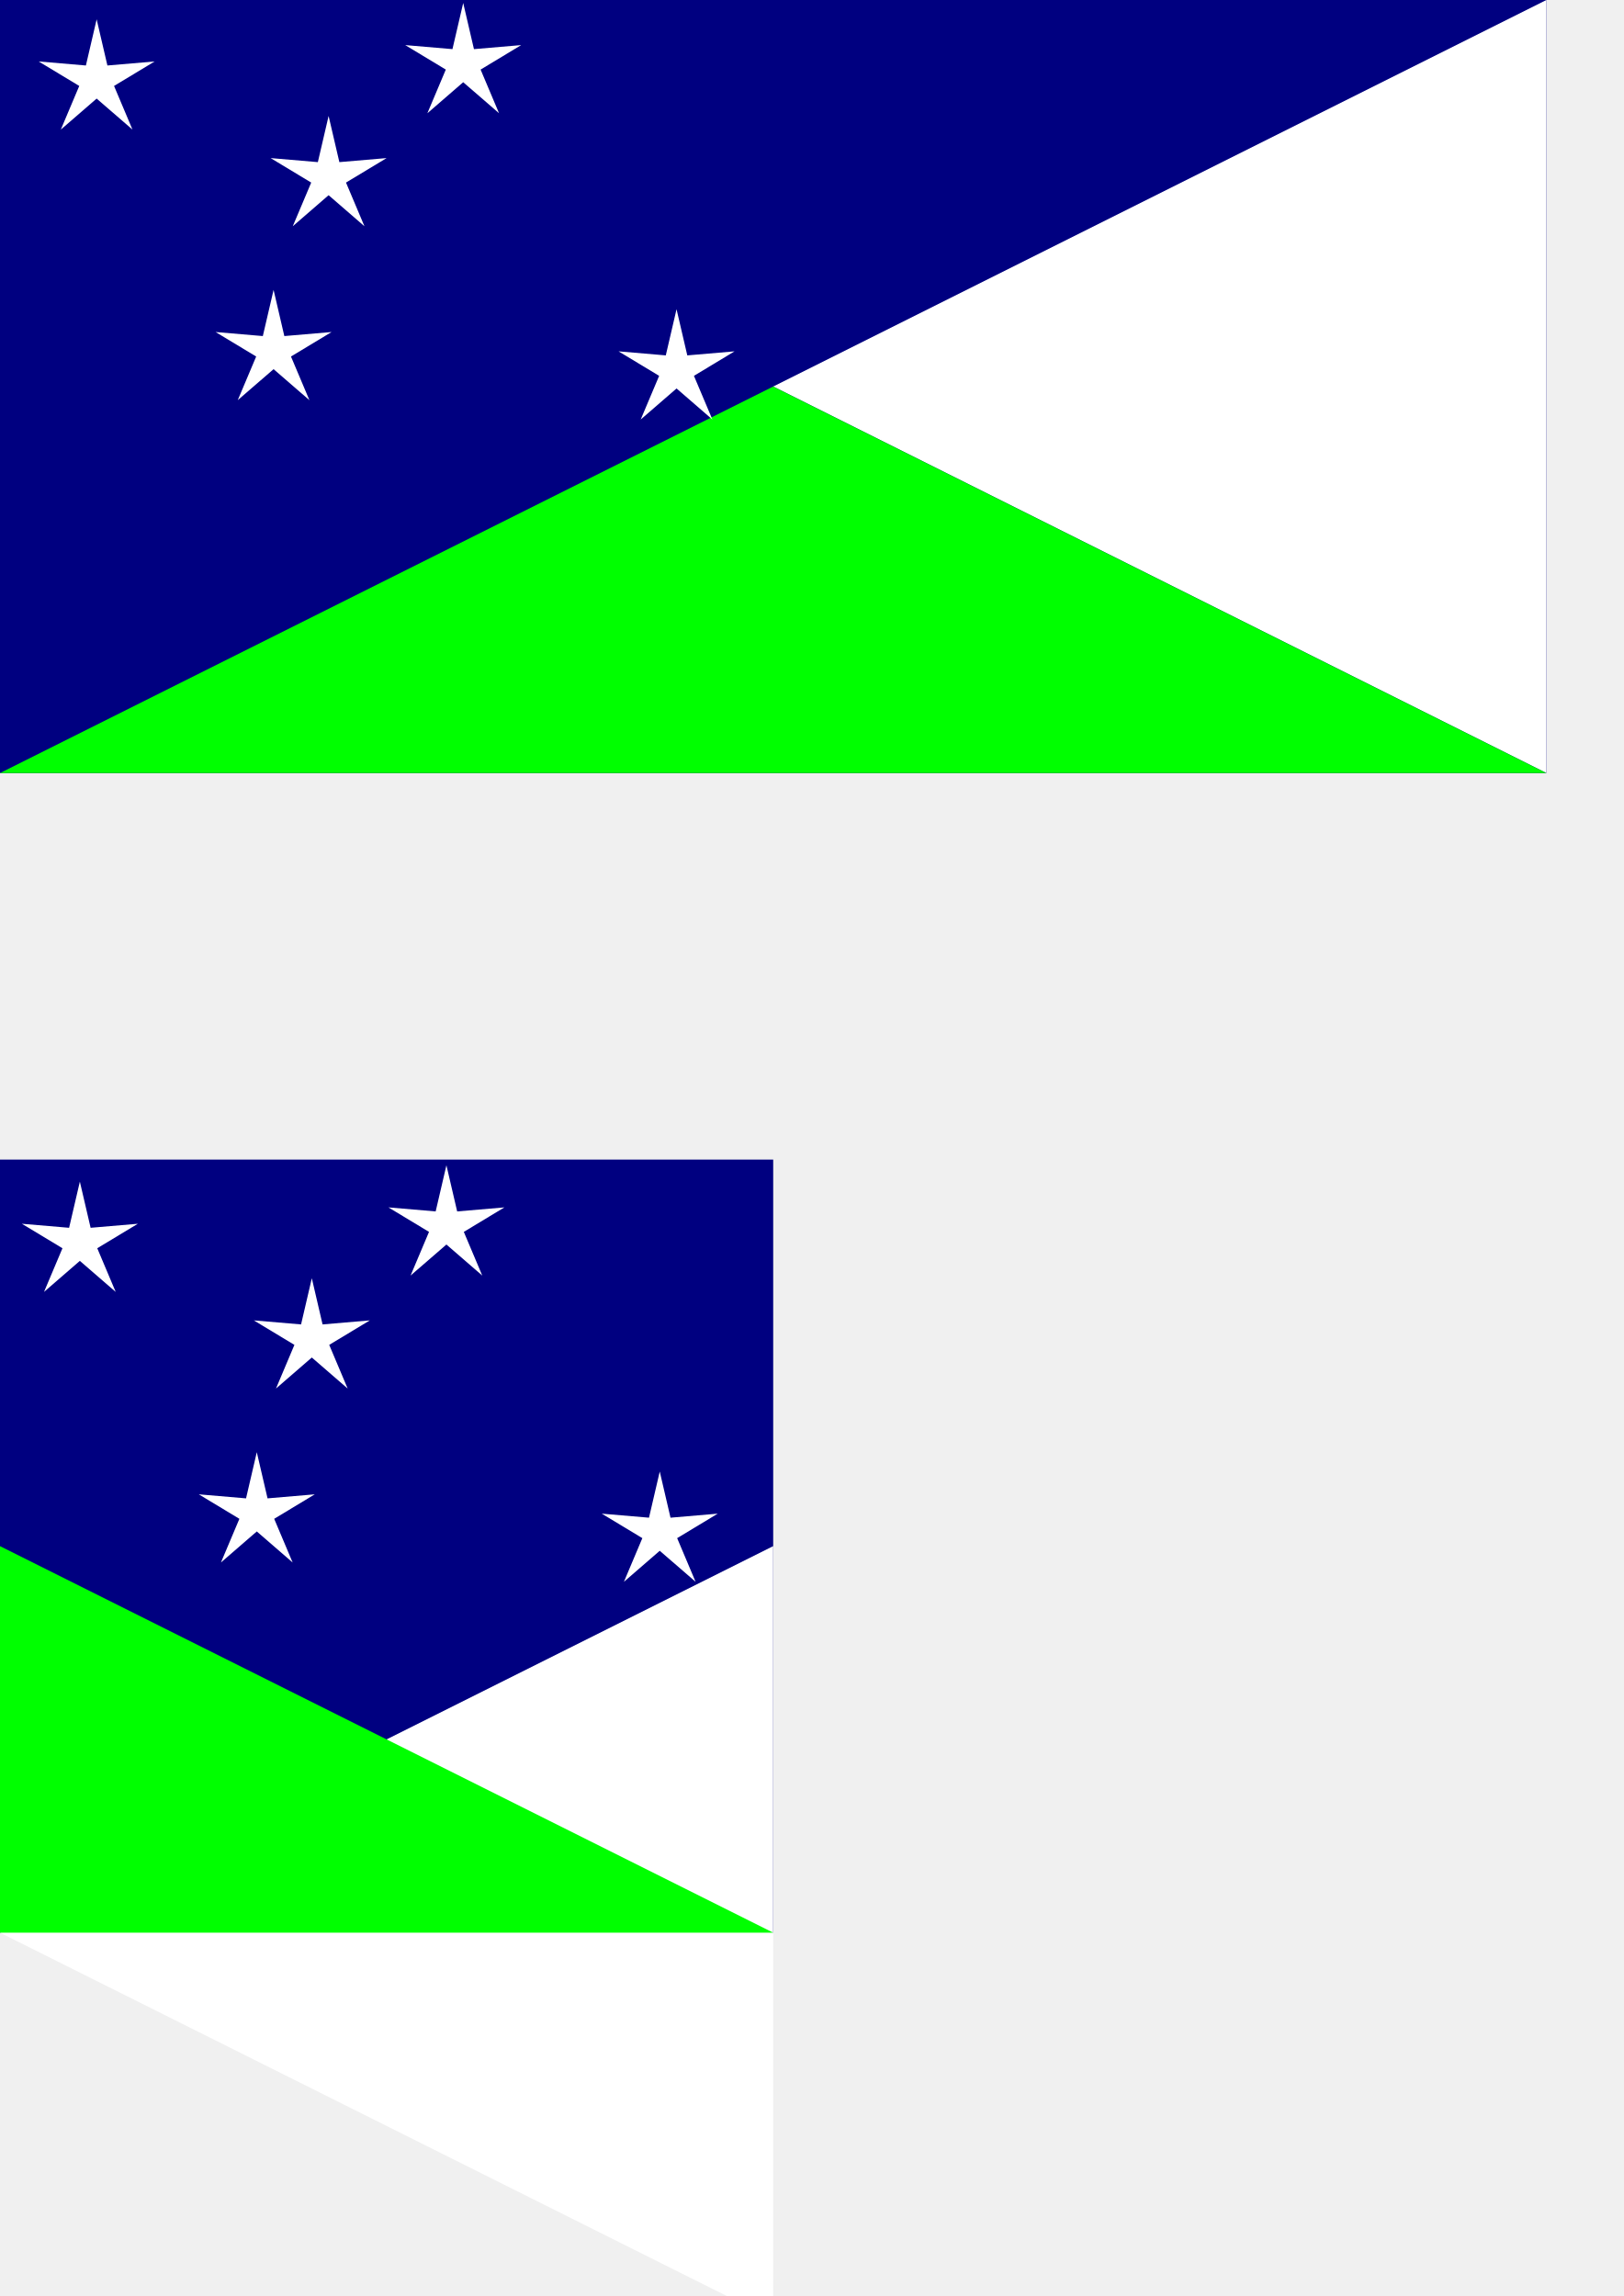
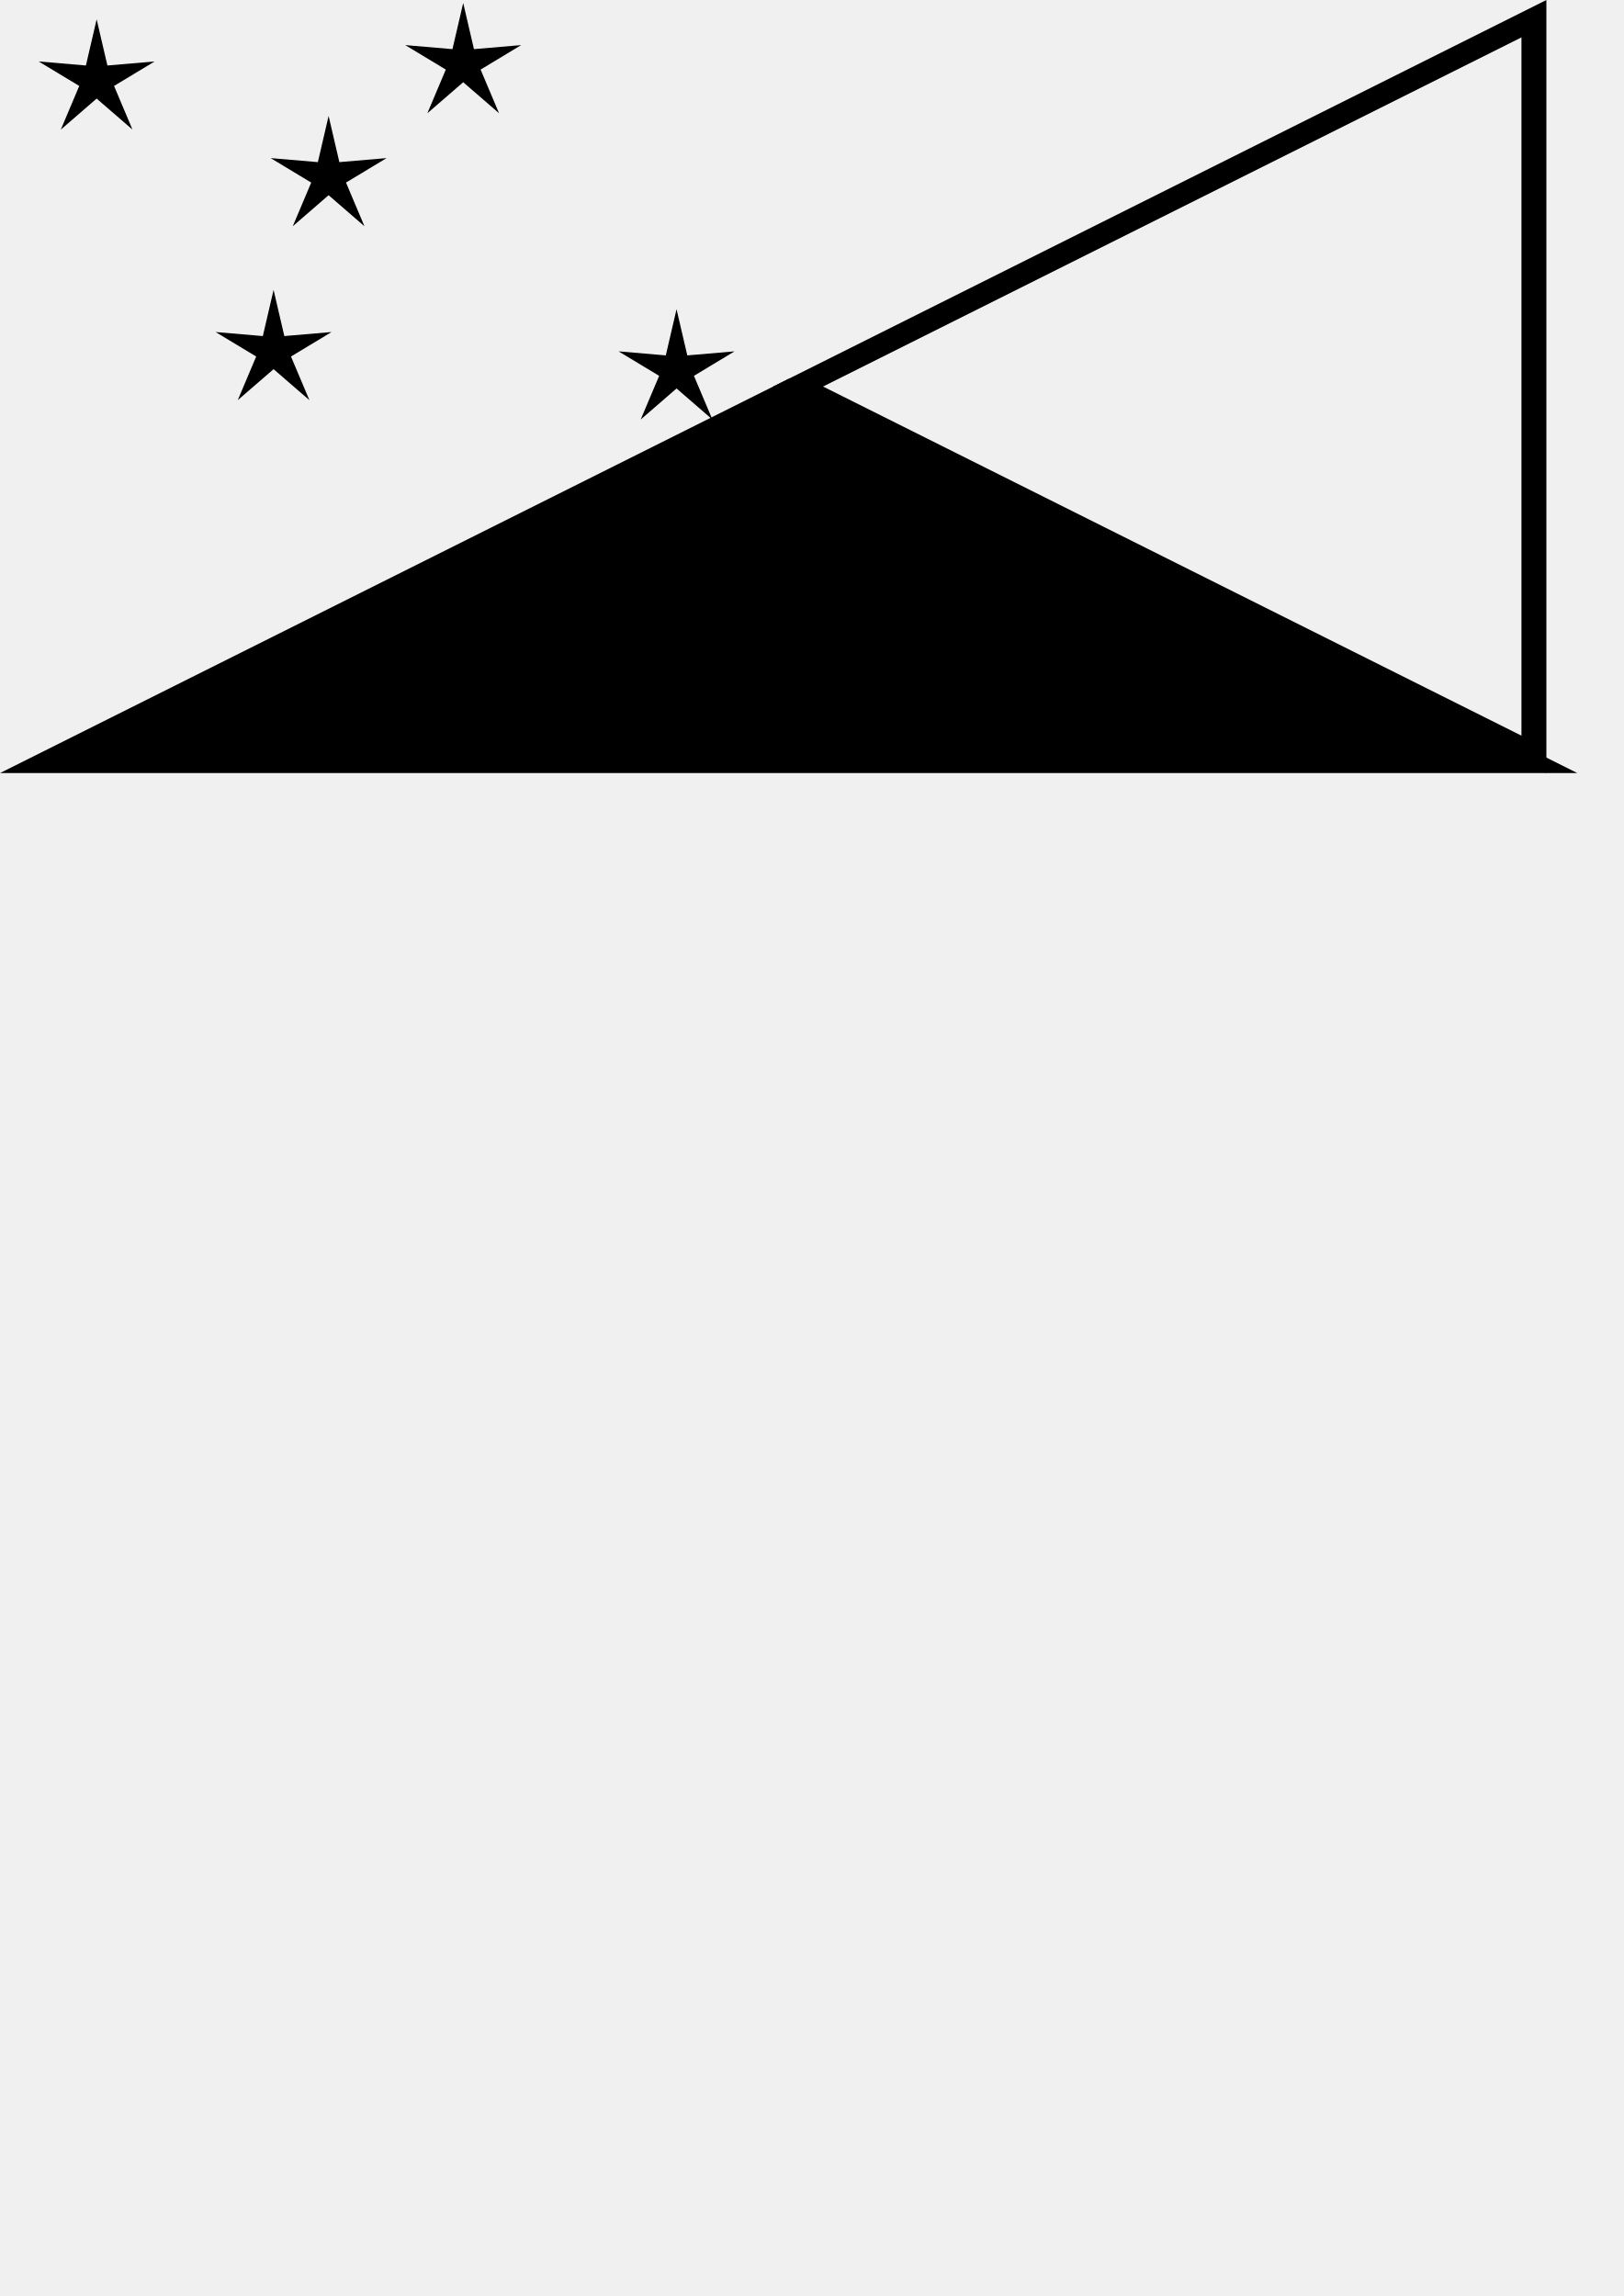
<svg xmlns="http://www.w3.org/2000/svg" width="210mm" height="297mm" viewBox="0 0 210 297" version="1.1" id="svg5">
  <defs id="defs2" />
-   <g id="layer1">
-     <rect style="font-variation-settings:'wght' 400;fill:#000080;stroke-width:3;fill-opacity:1" id="rect111" width="200" height="100" x="-2.264923e-16" y="0" />
-     <path style="font-variation-settings:'wght' 400;fill:#ffffff;stroke-width:3.067" id="path165" d="m -84.46,-24.963 5e-6,109.851 -95.134,-54.926 z" transform="matrix(1.05115,0,0,0.9103228,288.7806,22.72415)" />
-     <path style="font-variation-settings:'wght' 400;fill:#00ff00;stroke-width:3.92;fill-opacity:1" id="path273" d="m -142.455,-33.752 70.201,121.592 -140.402,-4e-6 z" transform="matrix(1.424477,0,0,0.4112111,302.9237,63.87904)" />
-     <path style="font-variation-settings:'wght' 400;fill:#ffffff;fill-opacity:1;stroke-width:12.4" id="path1116" d="m -171.892,2.419 -19.159,16.592 9.859,-23.348 -21.7,-13.094 25.252,2.161 5.748,-24.684 5.748,24.684 25.252,-2.161 -21.7,13.094 9.859,23.348 z" transform="matrix(0.2419351,0,0,0.2419351,54.08671,12.16644)" />
-     <path style="font-variation-settings:'wght' 400;fill:#ffffff;fill-opacity:1;stroke-width:12.4" id="path1116-8" d="m -171.892,2.419 -19.159,16.592 9.859,-23.348 -21.7,-13.094 25.252,2.161 5.748,-24.684 5.748,24.684 25.252,-2.161 -21.7,13.094 9.859,23.348 z" transform="matrix(0.2419351,0,0,0.2419351,76.97004,47.16644)" />
-     <path style="font-variation-settings:'wght' 400;fill:#ffffff;fill-opacity:1;stroke-width:12.4" id="path1116-8-4" d="m -171.892,2.419 -19.159,16.592 9.859,-23.348 -21.7,-13.094 25.252,2.161 5.748,-24.684 5.748,24.684 25.252,-2.161 -21.7,13.094 9.859,23.348 z" transform="matrix(0.2419351,0,0,0.2419351,129.0867,49.66644)" />
-     <path style="font-variation-settings:'wght' 400;fill:#ffffff;fill-opacity:1;stroke-width:12.4" id="path1116-8-4-8" d="m -171.892,2.419 -19.159,16.592 9.859,-23.348 -21.7,-13.094 25.252,2.161 5.748,-24.684 5.748,24.684 25.252,-2.161 -21.7,13.094 9.859,23.348 z" transform="matrix(0.2419351,0,0,0.2419351,84.08671,24.66644)" />
-     <path style="font-variation-settings:'wght' 400;fill:#ffffff;fill-opacity:1;stroke-width:12.4" id="path1116-8-1" d="m -171.892,2.419 -19.159,16.592 9.859,-23.348 -21.7,-13.094 25.252,2.161 5.748,-24.684 5.748,24.684 25.252,-2.161 -21.7,13.094 9.859,23.348 z" transform="matrix(0.2419351,0,0,0.2419351,101.4951,10.04977)" />
-   </g>
-   <g id="layer2">
+   <g id="layer2" style="display:none">
    <rect style="font-variation-settings:'wght' 400;display:inline;fill:#000080;fill-opacity:1;stroke-width:3" id="rect953" width="100" height="100" x="0" y="150" />
    <path style="font-variation-settings:'wght' 400;display:inline;fill:#ffffff;stroke-width:3.067" id="path165-6" d="m -84.46,-24.963 5e-6,109.851 -95.134,-54.926 z" transform="matrix(1.05115,0,0,0.9103229,188.7805,222.7242)" />
    <path style="font-variation-settings:'wght' 400;display:inline;fill:#00ff00;fill-opacity:1;stroke-width:3.92" id="path273-7" d="m -142.455,-33.752 70.201,121.592 -140.402,-4e-6 z" transform="matrix(1.424477,0,0,0.4112111,202.9237,213.879)" />
    <path style="font-variation-settings:'wght' 400;display:inline;fill:#ffffff;fill-opacity:1;stroke:none;stroke-width:4.133;stroke-dasharray:none;stroke-opacity:1" id="path1116-80" d="m -171.892,2.419 -19.159,16.592 9.859,-23.348 -21.7,-13.094 25.252,2.161 5.748,-24.684 5.748,24.684 25.252,-2.161 -21.7,13.094 9.859,23.348 z" transform="matrix(0.2419351,0,0,0.2419351,51.9151,162.5162)" />
    <path style="font-variation-settings:'wght' 400;fill:#ffffff;fill-opacity:1;stroke:none;stroke-width:4.133;stroke-dasharray:none;stroke-opacity:1" id="path1116-8-2" d="m -171.892,2.419 -19.159,16.592 9.859,-23.348 -21.7,-13.094 25.252,2.161 5.748,-24.684 5.748,24.684 25.252,-2.161 -21.7,13.094 9.859,23.348 z" transform="matrix(0.2419351,0,0,0.2419351,74.79843,197.5162)" />
    <path style="font-variation-settings:'wght' 400;fill:#ffffff;fill-opacity:1;stroke:none;stroke-width:4.133;stroke-dasharray:none;stroke-opacity:1" id="path1116-8-4-0" d="m -171.892,2.419 -19.159,16.592 9.859,-23.348 -21.7,-13.094 25.252,2.161 5.748,-24.684 5.748,24.684 25.252,-2.161 -21.7,13.094 9.859,23.348 z" transform="matrix(0.2419351,0,0,0.2419351,126.9151,200.0162)" />
    <path style="font-variation-settings:'wght' 400;fill:#ffffff;fill-opacity:1;stroke:none;stroke-width:4.133;stroke-dasharray:none;stroke-opacity:1" id="path1116-8-4-8-3" d="m -171.892,2.419 -19.159,16.592 9.859,-23.348 -21.7,-13.094 25.252,2.161 5.748,-24.684 5.748,24.684 25.252,-2.161 -21.7,13.094 9.859,23.348 z" transform="matrix(0.2419351,0,0,0.2419351,81.9151,175.0162)" />
    <path style="font-variation-settings:'wght' 400;fill:#ffffff;fill-opacity:1;stroke:none;stroke-width:4.133;stroke-dasharray:none;stroke-opacity:1" id="path1116-8-1-1" d="m -171.892,2.419 -19.159,16.592 9.859,-23.348 -21.7,-13.094 25.252,2.161 5.748,-24.684 5.748,24.684 25.252,-2.161 -21.7,13.094 9.859,23.348 z" transform="matrix(0.2419351,0,0,0.2419351,99.32344,160.3995)" />
  </g>
+   <g id="layer3" style="display:none">
+     <rect style="font-variation-settings:'wght' 400;display:inline;fill:#000000;fill-opacity:1;stroke-width:3" id="rect111-9" width="200" height="100" x="0" y="150" />
+     <path style="font-variation-settings:'wght' 400;display:inline;fill:#ffffff;stroke-width:3.067" id="path165-2" d="m -84.46,-24.963 5e-6,109.851 -95.134,-54.926 z" transform="matrix(1.05115,0,0,0.9103228,288.7806,172.7242)" />
+     <path style="font-variation-settings:'wght' 400;display:inline;fill:none;fill-opacity:1;stroke:#ffffff;stroke-width:1.984;stroke-linejoin:bevel;stroke-dasharray:none;stroke-opacity:1" id="path273-6" d="m -142.455,-33.752 70.201,121.592 -140.402,-4e-6 z" transform="matrix(2.814634,0,0,0.8125066,586.6051,186.2339)" />
+     <path style="font-variation-settings:'wght' 400;display:inline;fill:#ffffff;fill-opacity:1;stroke-width:12.4" id="path1116-5" d="m -171.892,2.419 -19.159,16.592 9.859,-23.348 -21.7,-13.094 25.252,2.161 5.748,-24.684 5.748,24.684 25.252,-2.161 -21.7,13.094 9.859,23.348 z" transform="matrix(0.2419351,0,0,0.2419351,54.08671,162.1664)" />
+     <path style="font-variation-settings:'wght' 400;display:inline;fill:#ffffff;fill-opacity:1;stroke-width:12.4" id="path1116-8-6" d="m -171.892,2.419 -19.159,16.592 9.859,-23.348 -21.7,-13.094 25.252,2.161 5.748,-24.684 5.748,24.684 25.252,-2.161 -21.7,13.094 9.859,23.348 z" transform="matrix(0.2419351,0,0,0.2419351,76.97004,197.1664)" />
+     <path style="font-variation-settings:'wght' 400;display:inline;fill:#ffffff;fill-opacity:1;stroke-width:12.4" id="path1116-8-4-4" d="m -171.892,2.419 -19.159,16.592 9.859,-23.348 -21.7,-13.094 25.252,2.161 5.748,-24.684 5.748,24.684 25.252,-2.161 -21.7,13.094 9.859,23.348 z" transform="matrix(0.2419351,0,0,0.2419351,129.0867,199.6664)" />
+     <path style="font-variation-settings:'wght' 400;display:inline;fill:#ffffff;fill-opacity:1;stroke-width:12.4" id="path1116-8-4-8-7" d="m -171.892,2.419 -19.159,16.592 9.859,-23.348 -21.7,-13.094 25.252,2.161 5.748,-24.684 5.748,24.684 25.252,-2.161 -21.7,13.094 9.859,23.348 z" transform="matrix(0.2419351,0,0,0.2419351,84.08671,174.6664)" />
+     <path style="font-variation-settings:'wght' 400;display:inline;fill:#ffffff;fill-opacity:1;stroke-width:12.4" id="path1116-8-1-0" d="m -171.892,2.419 -19.159,16.592 9.859,-23.348 -21.7,-13.094 25.252,2.161 5.748,-24.684 5.748,24.684 25.252,-2.161 -21.7,13.094 9.859,23.348 z" transform="matrix(0.2419351,0,0,0.2419351,101.4951,160.0498)" />
+   </g>
+   <g id="layer6" style="display:inline">
+     <path style="font-variation-settings:'wght' 400;display:inline;fill:#000000;fill-opacity:1;stroke-width:3.843" id="path273-9" d="m -142.455,-33.752 70.201,121.592 -140.402,-4e-6 z" transform="matrix(1.452967,0,0,0.4194353,308.9821,63.15662)" />
+     <path style="font-variation-settings:'wght' 400;display:inline;fill:none;stroke:#000000;stroke-width:3.223;stroke-opacity:1" id="path165-9" d="m -84.46,-24.963 5e-6,109.851 -95.134,-54.926 z" transform="matrix(1.000321,0,0,0.8663037,282.8757,24.04309)" />
+     <g id="g4557-5" style="display:inline;fill:#000000">
+       <path style="font-variation-settings:'wght' 400;fill:#000000;fill-opacity:1;stroke-width:12.4" id="path1116-6" d="m -171.892,2.419 -19.159,16.592 9.859,-23.348 -21.7,-13.094 25.252,2.161 5.748,-24.684 5.748,24.684 25.252,-2.161 -21.7,13.094 9.859,23.348 z" transform="matrix(0.2419351,0,0,0.2419351,54.08671,12.16644)" />
+       <path style="font-variation-settings:'wght' 400;fill:#000000;fill-opacity:1;stroke-width:12.4" id="path1116-8-8" d="m -171.892,2.419 -19.159,16.592 9.859,-23.348 -21.7,-13.094 25.252,2.161 5.748,-24.684 5.748,24.684 25.252,-2.161 -21.7,13.094 9.859,23.348 z" transform="matrix(0.2419351,0,0,0.2419351,76.97004,47.16644)" />
+       <path style="font-variation-settings:'wght' 400;fill:#000000;fill-opacity:1;stroke-width:12.4" id="path1116-8-4-3" d="m -171.892,2.419 -19.159,16.592 9.859,-23.348 -21.7,-13.094 25.252,2.161 5.748,-24.684 5.748,24.684 25.252,-2.161 -21.7,13.094 9.859,23.348 z" transform="matrix(0.2419351,0,0,0.2419351,129.0867,49.66644)" />
+       <path style="font-variation-settings:'wght' 400;fill:#000000;fill-opacity:1;stroke-width:12.4" id="path1116-8-4-8-0" d="m -171.892,2.419 -19.159,16.592 9.859,-23.348 -21.7,-13.094 25.252,2.161 5.748,-24.684 5.748,24.684 25.252,-2.161 -21.7,13.094 9.859,23.348 z" transform="matrix(0.2419351,0,0,0.2419351,84.08671,24.66644)" />
+       <path style="font-variation-settings:'wght' 400;fill:#000000;fill-opacity:1;stroke-width:12.4" id="path1116-8-1-6" d="m -171.892,2.419 -19.159,16.592 9.859,-23.348 -21.7,-13.094 25.252,2.161 5.748,-24.684 5.748,24.684 25.252,-2.161 -21.7,13.094 9.859,23.348 z" transform="matrix(0.2419351,0,0,0.2419351,101.4951,10.04977)" />
+     </g>
+   </g>
+   <g id="layer1" style="display:none">
+     <rect style="font-variation-settings:'wght' 400;fill:#000080;fill-opacity:1;stroke-width:3" id="rect111" width="200" height="100" x="-2.264923e-16" y="0" />
+     <path style="font-variation-settings:'wght' 400;display:inline;fill:#00ff00;fill-opacity:1;stroke-width:1.96" id="path273" d="m -142.455,-33.752 70.201,121.592 -140.402,-4e-6 z" transform="matrix(2.848954,0,0,0.8224222,605.8474,27.75809)" />
+     <path style="font-variation-settings:'wght' 400;fill:#ffffff;stroke-width:3.067" id="path165" d="m -84.46,-24.963 5e-6,109.851 -95.134,-54.926 z" transform="matrix(1.05115,0,0,0.9103228,288.7806,22.72415)" />
+     <g id="g4557">
+       <path style="font-variation-settings:'wght' 400;fill:#ffffff;fill-opacity:1;stroke-width:12.4" id="path1116" d="m -171.892,2.419 -19.159,16.592 9.859,-23.348 -21.7,-13.094 25.252,2.161 5.748,-24.684 5.748,24.684 25.252,-2.161 -21.7,13.094 9.859,23.348 z" transform="matrix(0.2419351,0,0,0.2419351,54.08671,12.16644)" />
+       <path style="font-variation-settings:'wght' 400;fill:#ffffff;fill-opacity:1;stroke-width:12.4" id="path1116-8" d="m -171.892,2.419 -19.159,16.592 9.859,-23.348 -21.7,-13.094 25.252,2.161 5.748,-24.684 5.748,24.684 25.252,-2.161 -21.7,13.094 9.859,23.348 z" transform="matrix(0.2419351,0,0,0.2419351,76.97004,47.16644)" />
+       <path style="font-variation-settings:'wght' 400;fill:#ffffff;fill-opacity:1;stroke-width:12.4" id="path1116-8-4" d="m -171.892,2.419 -19.159,16.592 9.859,-23.348 -21.7,-13.094 25.252,2.161 5.748,-24.684 5.748,24.684 25.252,-2.161 -21.7,13.094 9.859,23.348 z" transform="matrix(0.2419351,0,0,0.2419351,129.0867,49.66644)" />
+       <path style="font-variation-settings:'wght' 400;fill:#ffffff;fill-opacity:1;stroke-width:12.4" id="path1116-8-4-8" d="m -171.892,2.419 -19.159,16.592 9.859,-23.348 -21.7,-13.094 25.252,2.161 5.748,-24.684 5.748,24.684 25.252,-2.161 -21.7,13.094 9.859,23.348 z" transform="matrix(0.2419351,0,0,0.2419351,84.08671,24.66644)" />
+       <path style="font-variation-settings:'wght' 400;fill:#ffffff;fill-opacity:1;stroke-width:12.4" id="path1116-8-1" d="m -171.892,2.419 -19.159,16.592 9.859,-23.348 -21.7,-13.094 25.252,2.161 5.748,-24.684 5.748,24.684 25.252,-2.161 -21.7,13.094 9.859,23.348 z" transform="matrix(0.2419351,0,0,0.2419351,101.4951,10.04977)" />
+     </g>
+   </g>
</svg>
